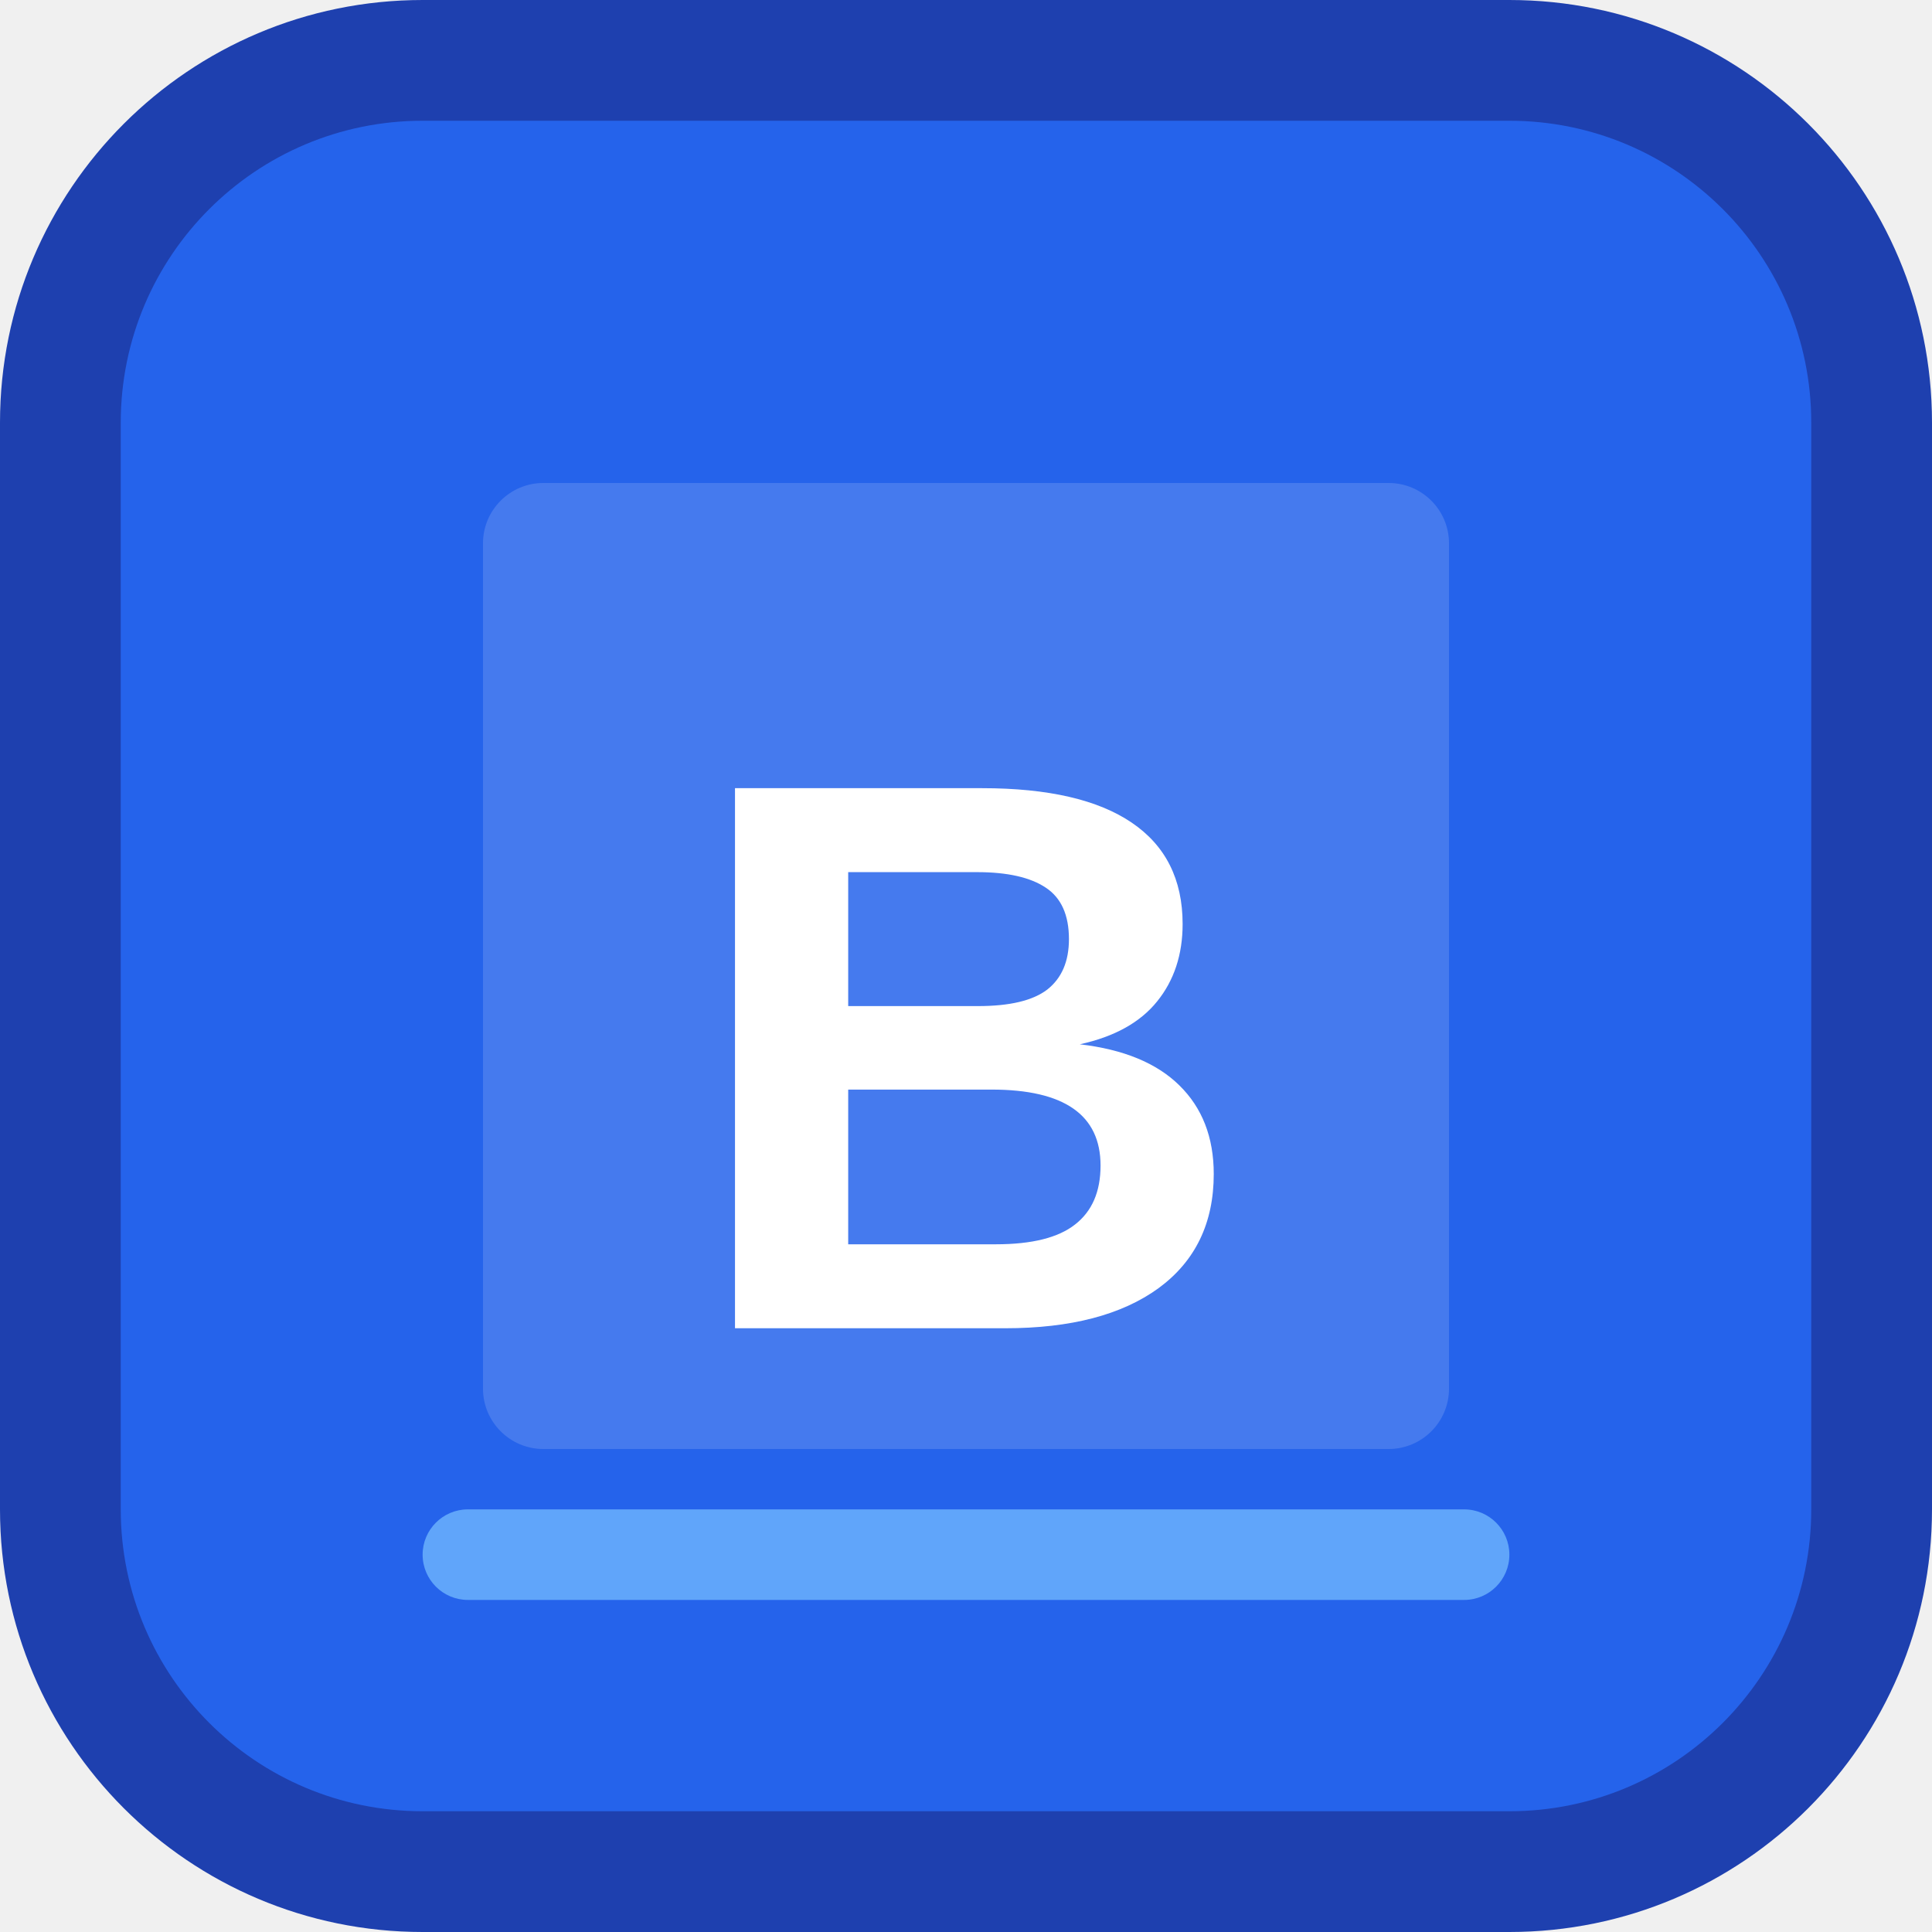
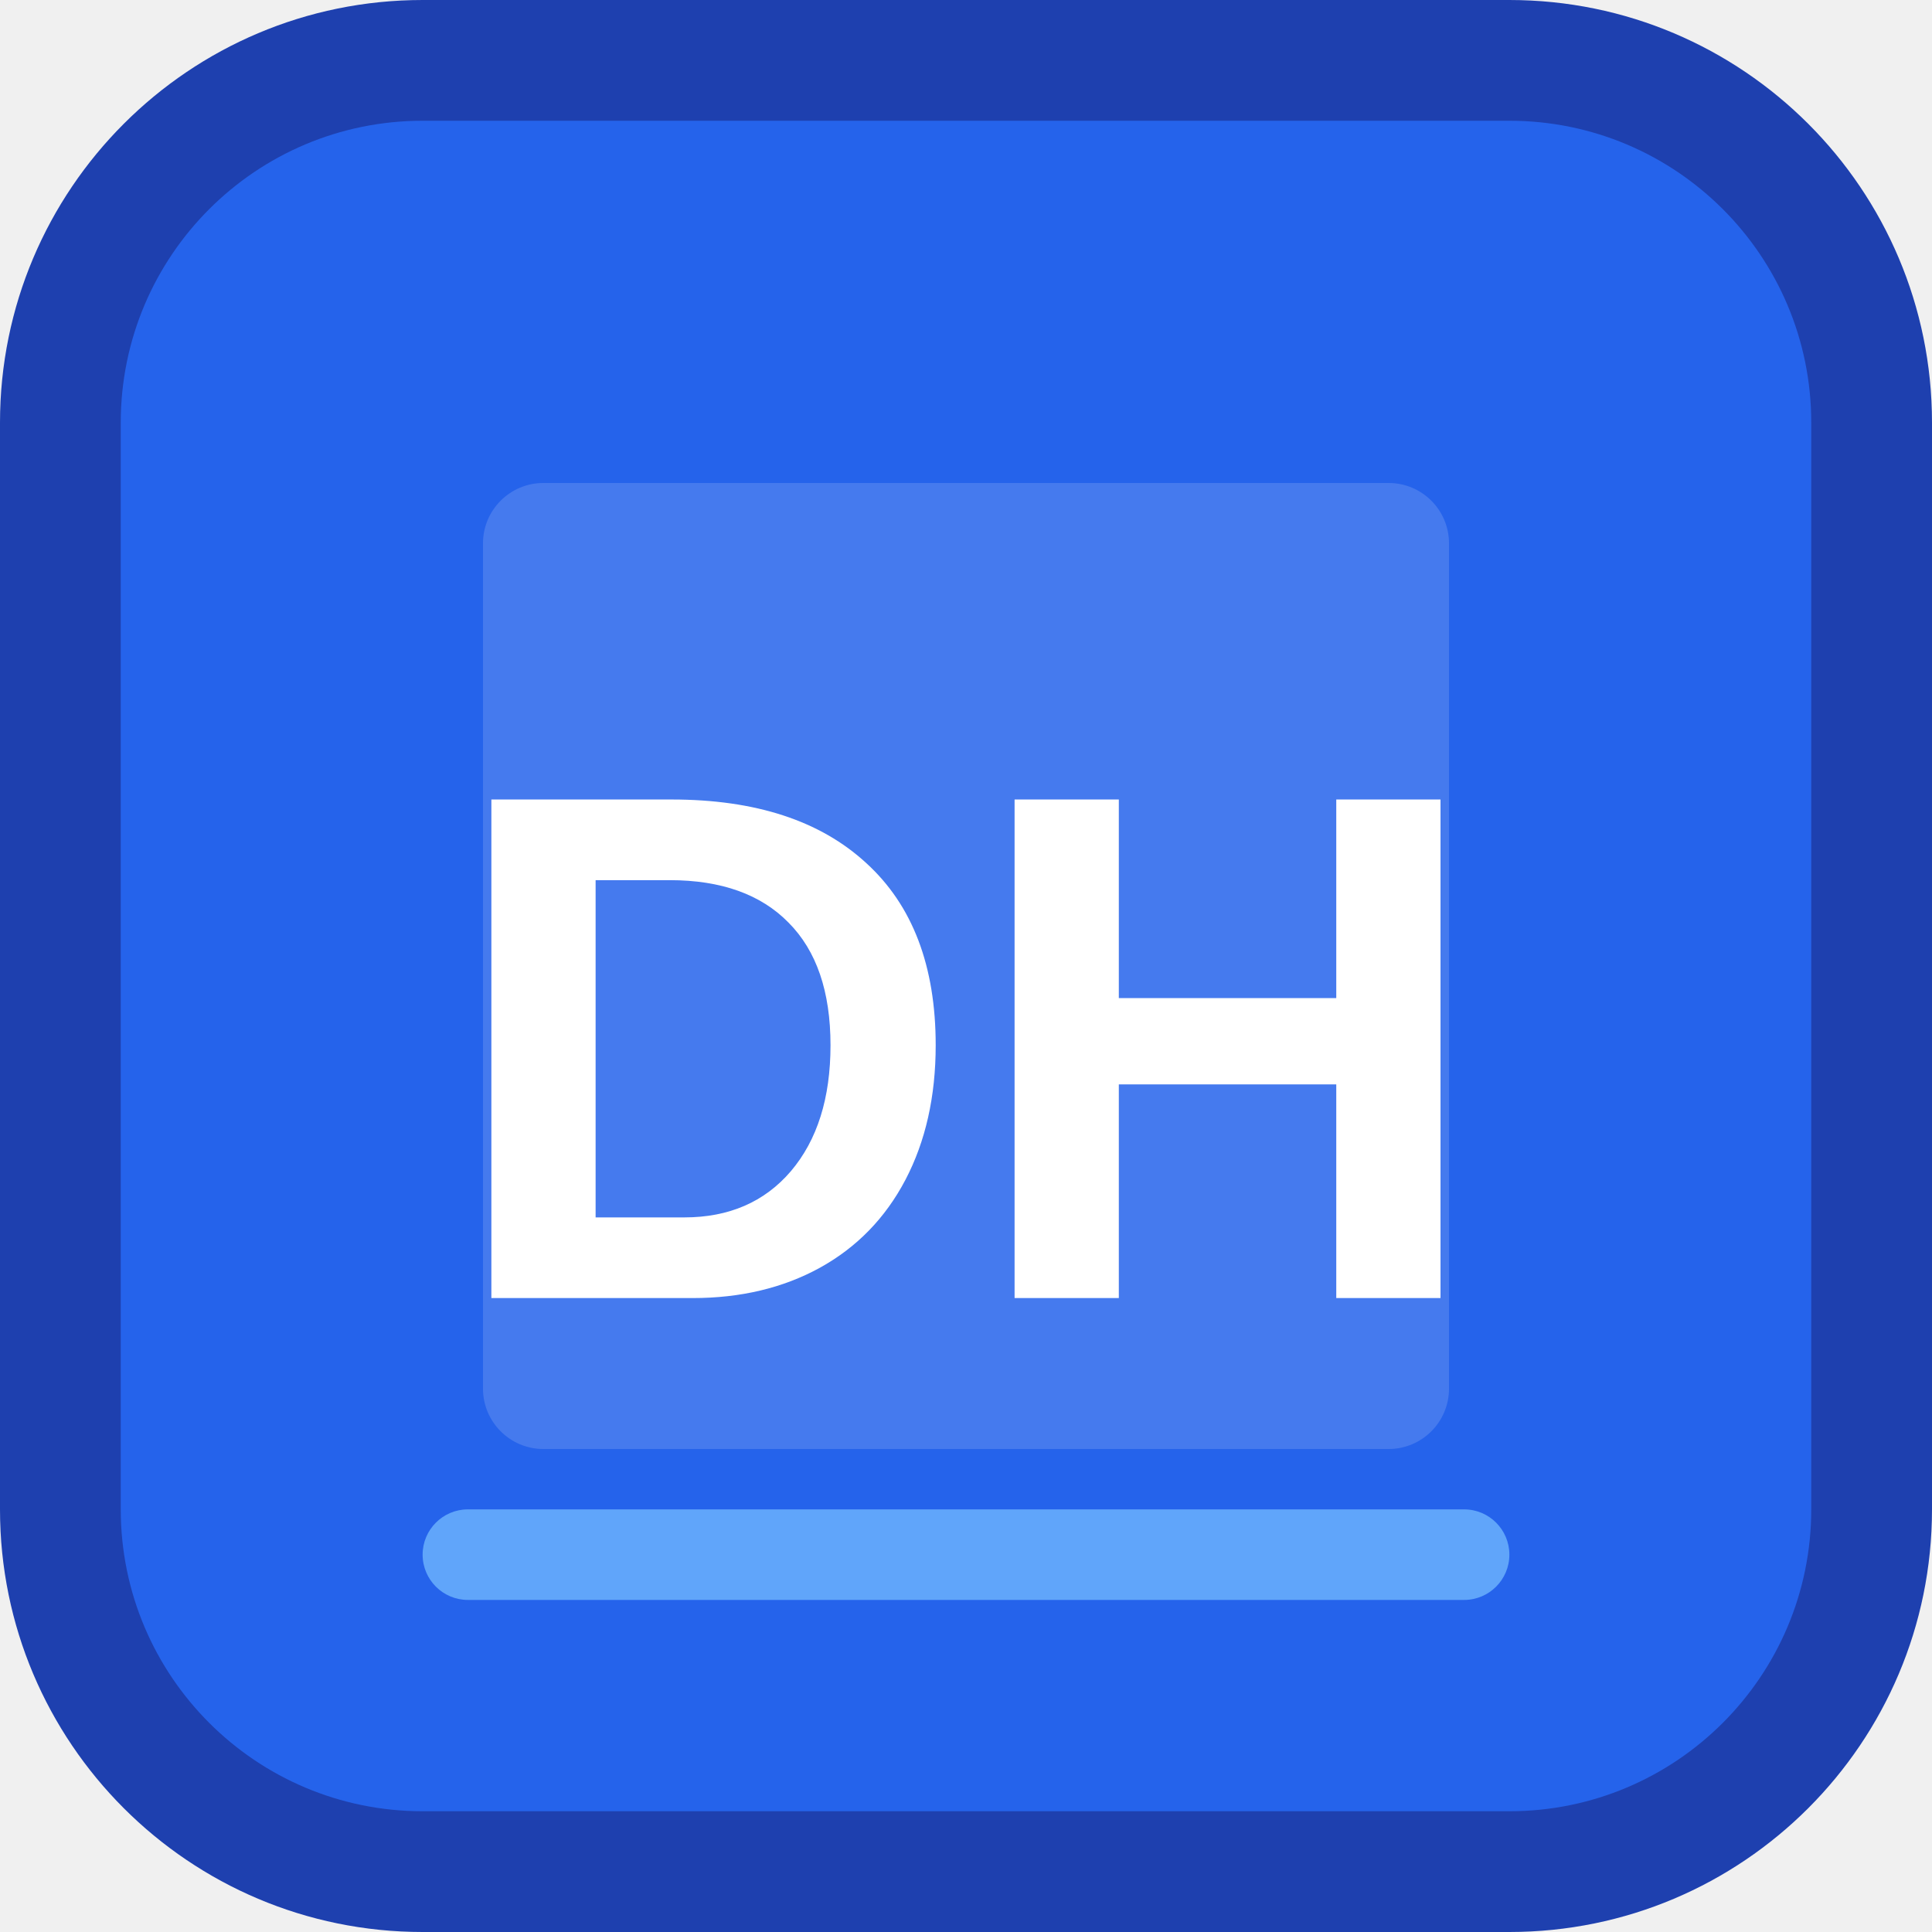
<svg xmlns="http://www.w3.org/2000/svg" viewBox="0 0 64 64" fill="none">
  <rect width="64" height="64" rx="14" fill="#1e40af" />
  <rect x="4" y="4" width="56" height="56" rx="10" fill="#2563eb" />
  <path d="M18 16h28a2 2 0 012 2v28a2 2 0 01-2 2H18a2 2 0 01-2-2V18a2 2 0 012-2z" fill="#fff" opacity="0.15" />
-   <text x="32" y="44" text-anchor="middle" font-family="Arial,sans-serif" font-weight="bold" font-size="26" fill="#fff">B</text>
+   <text x="32" y="43" text-anchor="middle" font-family="Arial,sans-serif" font-weight="bold" font-size="24" fill="#fff">DH</text>
  <rect x="14" y="50" width="36" height="3" rx="1.5" fill="#60a5fa" />
</svg>
